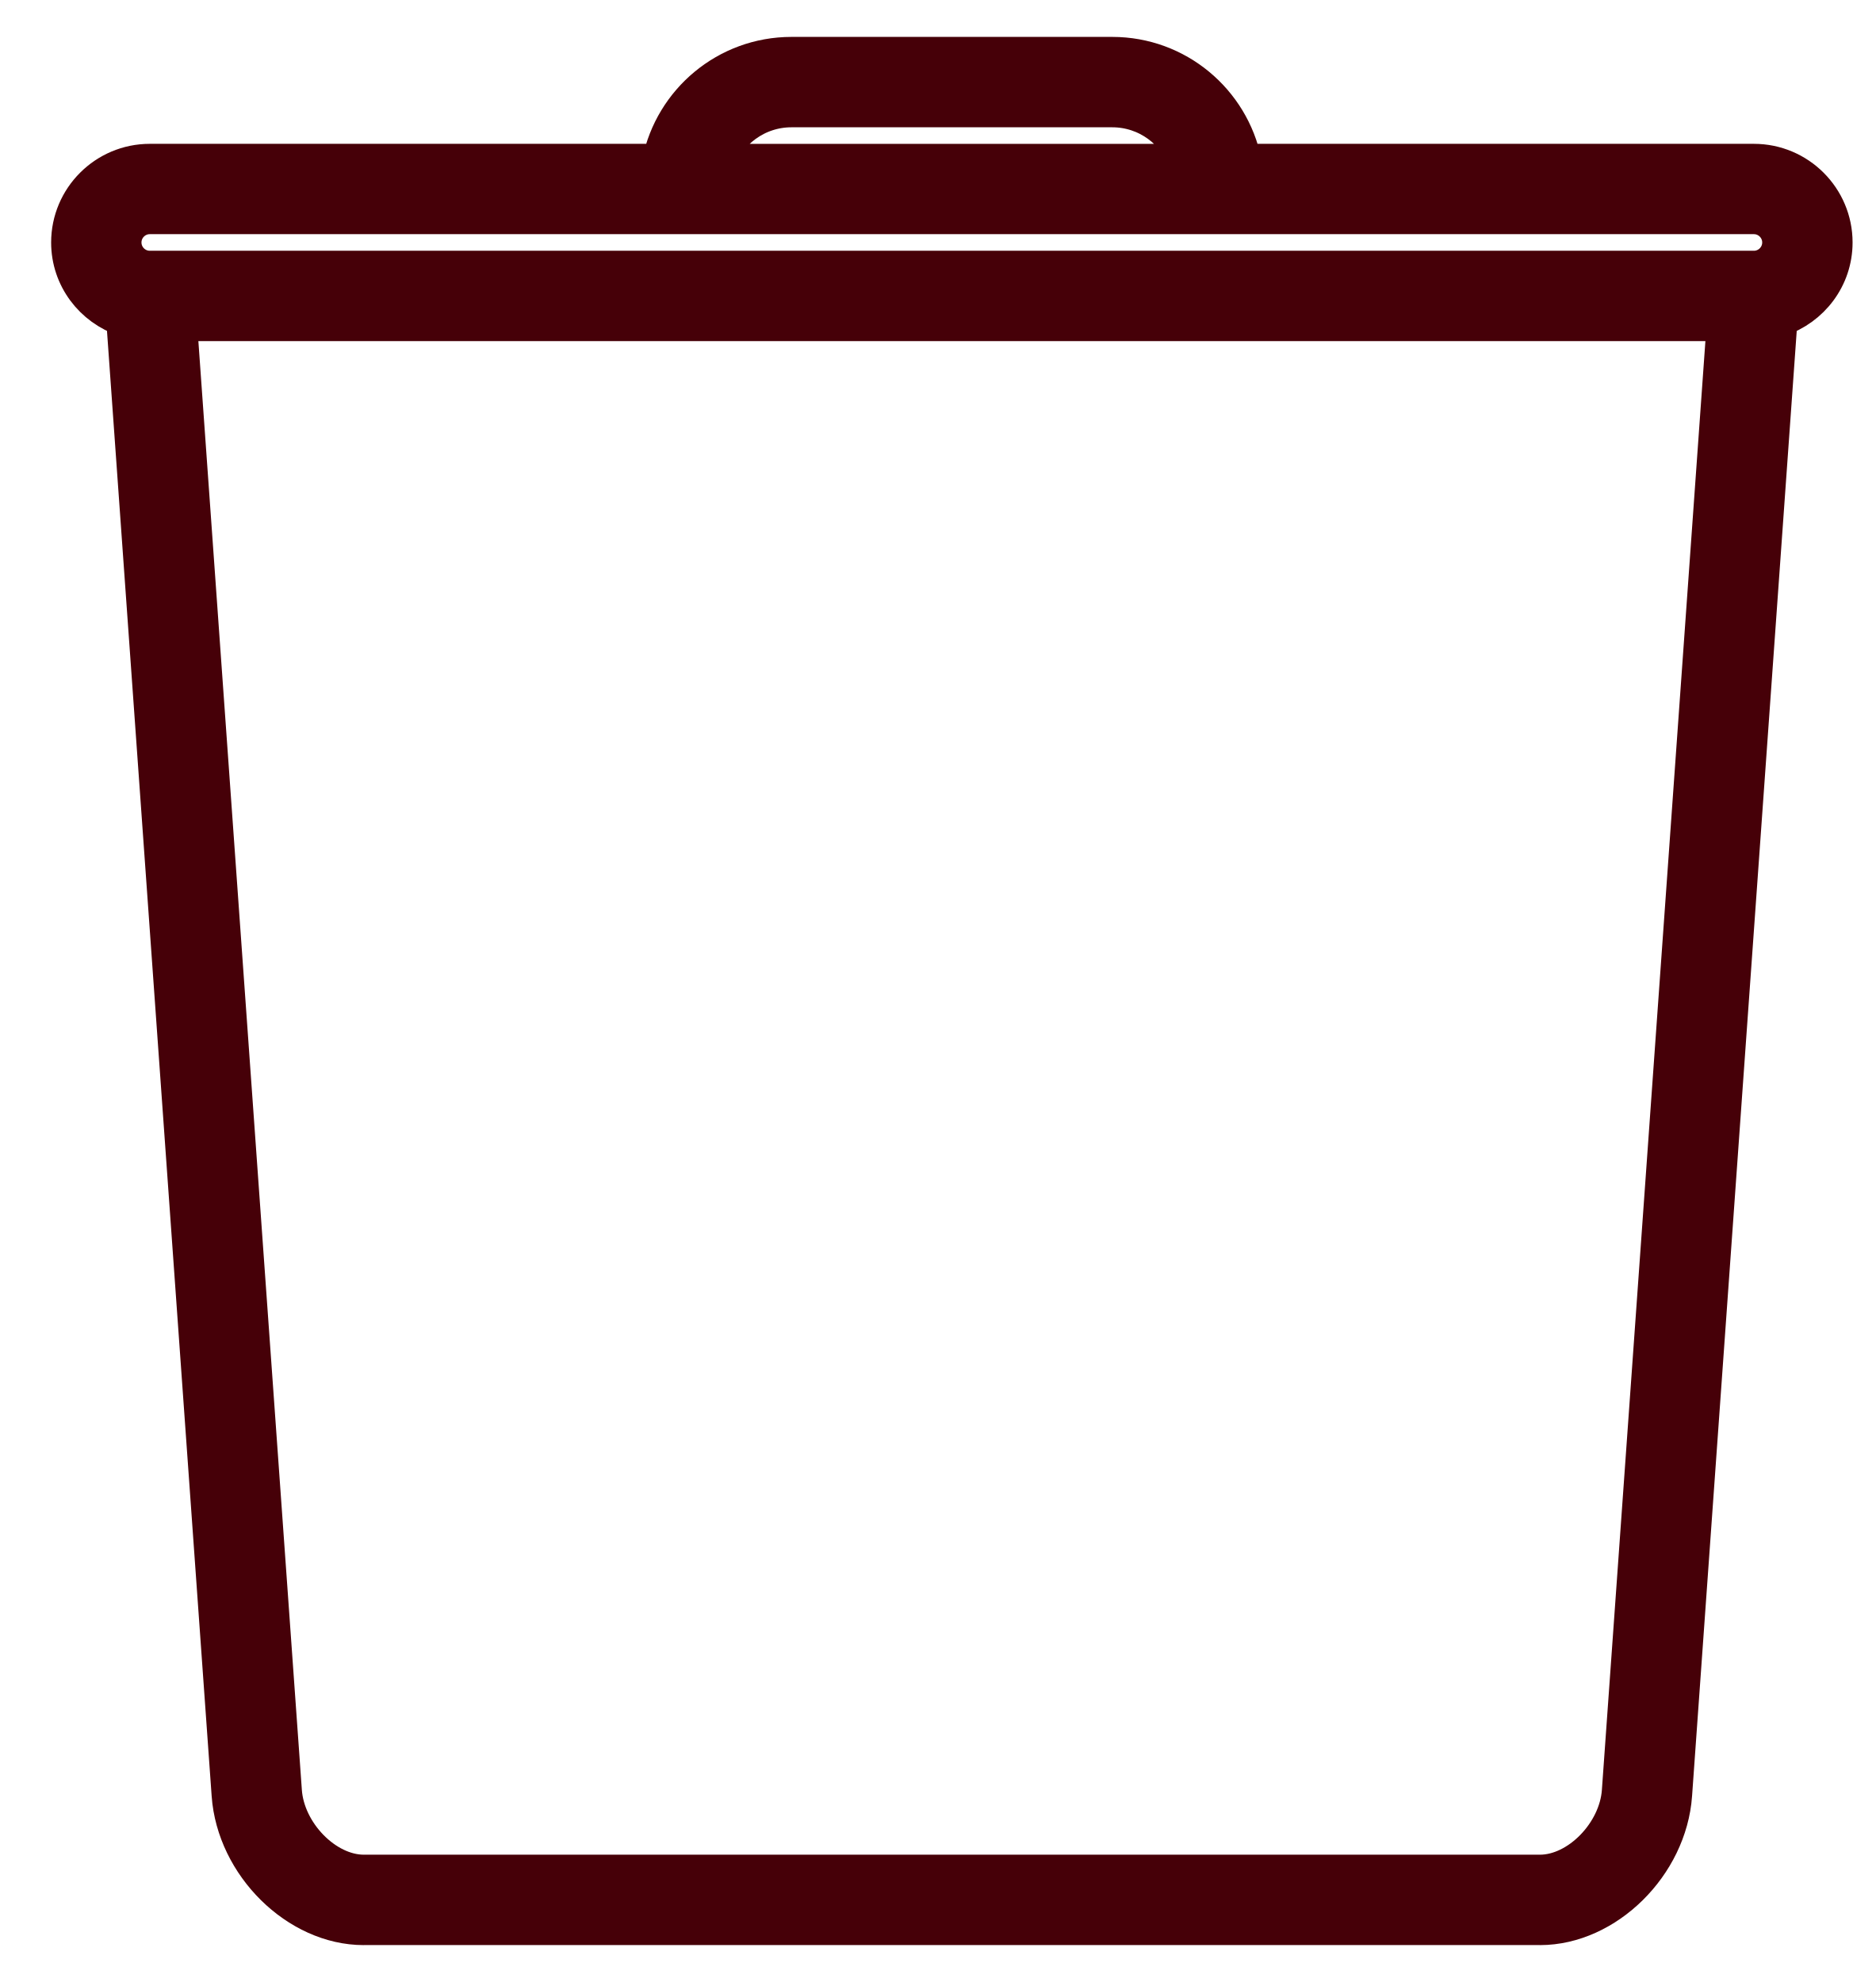
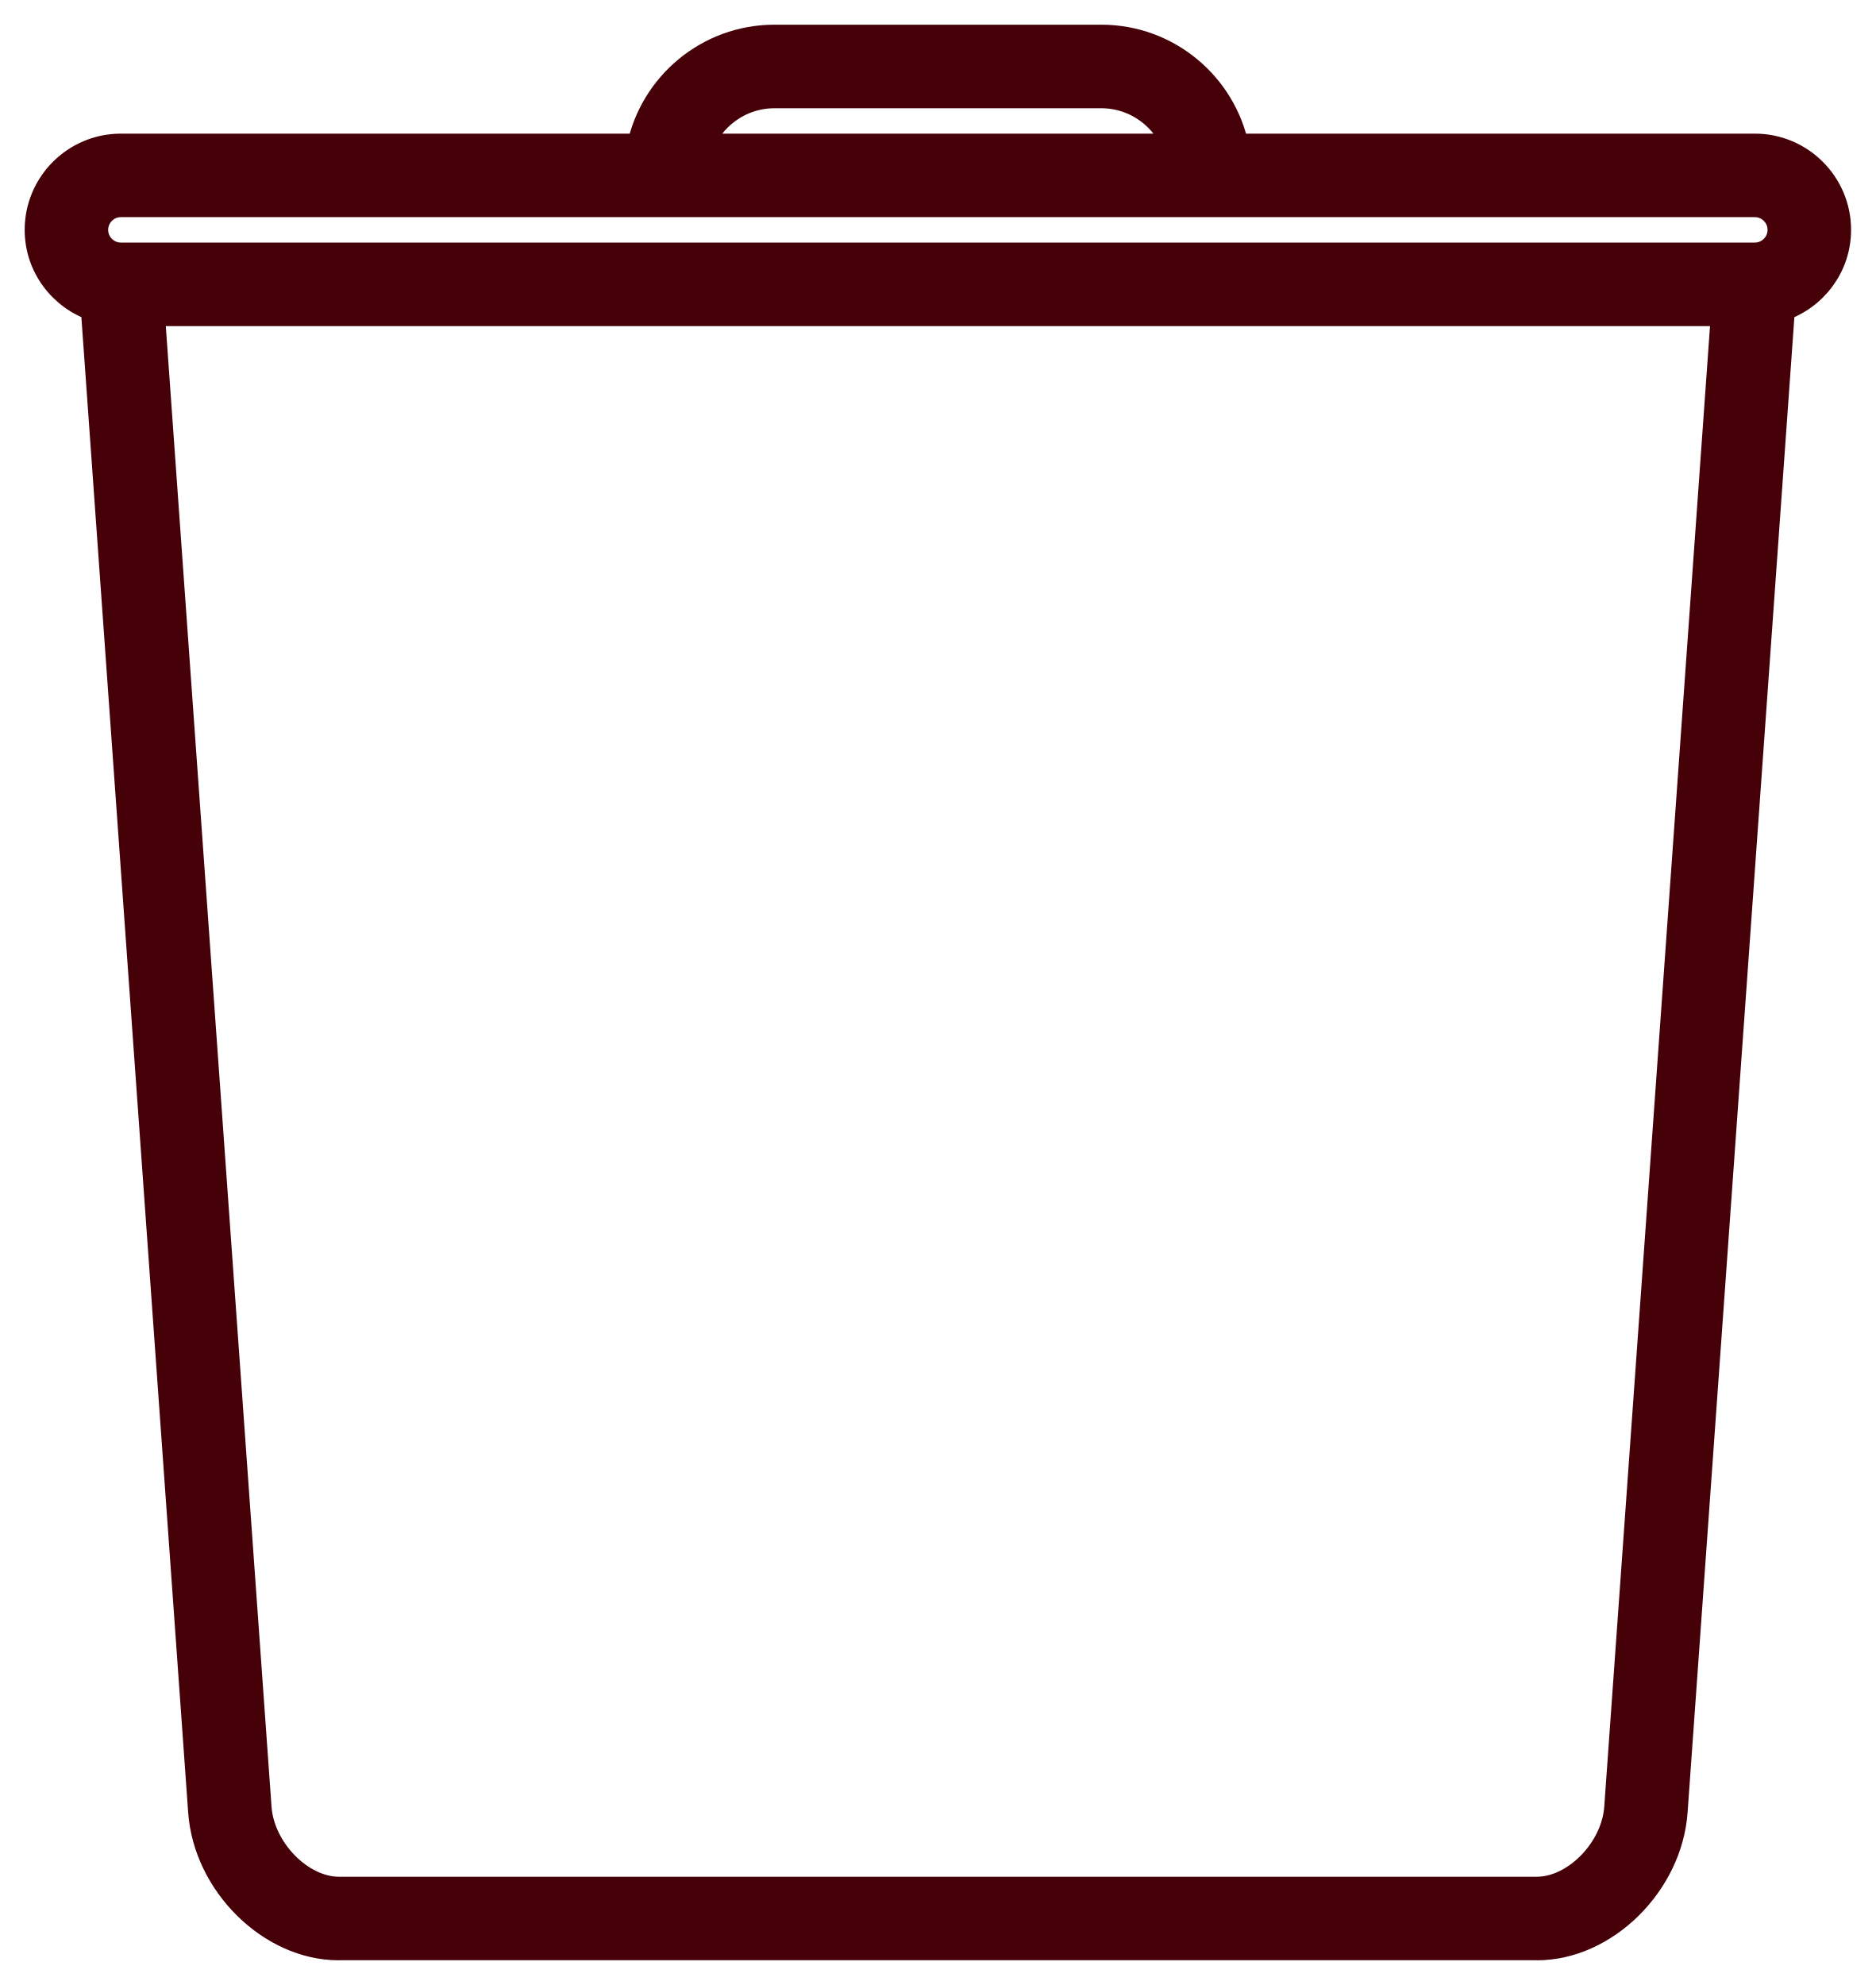
- <svg xmlns="http://www.w3.org/2000/svg" version="1.1" id="Layer_1" x="0px" y="0px" width="50.811" height="53.71" viewBox="5 -10 50.811 72.508" enable-background="new 0 0 100 100" xml:space="preserve">
+ <svg xmlns="http://www.w3.org/2000/svg" version="1.1" id="Layer_1" x="0px" y="0px" width="47.833" height="50.613" viewBox="5 -10 47.833 68.327" enable-background="new 0 0 100 100" xml:space="preserve">
  <defs id="defs3057" />
-   <g id="g4154" transform="matrix(1.043144,0,0,1.043144,16.33501,-0.5697589)">
-     <path d="m 42.112,-3.349 h -17.907 c -0.436,-2.139 -2.327,-3.75 -4.592,-3.75 h -11.25 c -2.265,0 -4.157,1.611 -4.592,3.75 h -17.909 c -1.551,0 -2.812,1.262 -2.812,2.812 0,1.24 0.811,2.283 1.928,2.655 l 3.699,51.786 0,0 v 0.002 c 0.176,2.459 2.364,4.62 4.684,4.622 0.002,0 0.002,0 0.002,0 0.003,0 0.005,-0.002 0.009,-0.002 H 34.603 c 0.004,0 0.006,0.002 0.009,0.002 0,0 0,0 0.002,0 2.32,-0.002 4.508,-2.163 4.684,-4.622 v -0.002 l 0,0 3.699,-51.786 c 1.117,-0.372 1.928,-1.416 1.928,-2.655 0,-1.55 -1.262,-2.812 -2.813,-2.812 z m -33.75,-1.874 h 11.25 c 1.221,0 2.252,0.787 2.64,1.875 h -16.53 c 0.388,-1.088 1.419,-1.875 2.64,-1.875 z m 29.065,58.996 0,0 c 0,0.002 0,0.002 0,0.002 -0.104,1.474 -1.47,2.871 -2.809,2.876 -0.002,0 -0.003,0 -0.005,0 H -6.637 c -0.002,0 -0.003,0 -0.005,0 -1.339,-0.005 -2.705,-1.402 -2.809,-2.876 0,0 0,0 0,-0.002 l 0,0 -3.678,-51.497 h 54.235 l -3.679,51.497 z m 4.685,-53.372 h -56.25 c -0.516,0 -0.938,-0.421 -0.938,-0.938 0,-0.517 0.421,-0.938 0.938,-0.938 h 56.25 c 0.516,0 0.938,0.421 0.938,0.938 0,0.517 -0.422,0.938 -0.938,0.938 z" id="path4156" style="fill:#460008;fill-opacity:1;stroke:#460008;stroke-width:1.294;stroke-miterlimit:4;stroke-opacity:1;stroke-dasharray:none" />
-   </g>
+   <path d="m 57.041,-4.9 h -17.907 c -0.436,-2.139 -2.327,-3.75 -4.592,-3.75 h -11.25 c -2.265,0 -4.157,1.611 -4.592,3.75 H 0.791 c -1.551,0 -2.812,1.262 -2.812,2.812 0,1.24 0.811,2.283 1.928,2.655 L 3.606,52.353 l 0,0 v 0.002 c 0.176,2.459 2.364,4.62 4.684,4.622 0.002,0 0.002,0 0.002,0 0.003,0 0.005,-0.002 0.009,-0.002 H 49.532 c 0.004,0 0.006,0.002 0.009,0.002 0,0 0,0 0.002,0 2.32,-0.002 4.508,-2.163 4.684,-4.622 v -0.002 l 0,0 3.699,-51.786 c 1.117,-0.372 1.928,-1.416 1.928,-2.655 0,-1.55 -1.262,-2.812 -2.813,-2.812 z m -33.75,-1.874 h 11.25 c 1.221,0 2.252,0.787 2.64,1.875 h -16.53 c 0.388,-1.088 1.419,-1.875 2.64,-1.875 z m 29.065,58.996 0,0 c 0,0.002 0,0.002 0,0.002 -0.104,1.474 -1.47,2.871 -2.809,2.876 -0.002,0 -0.003,0 -0.005,0 H 8.292 c -0.002,0 -0.003,0 -0.005,0 -1.339,-0.005 -2.705,-1.402 -2.809,-2.876 0,0 0,0 0,-0.002 l 0,0 -3.678,-51.497 H 56.035 L 52.356,52.222 z m 4.685,-53.372 H 0.791 c -0.516,0 -0.938,-0.421 -0.938,-0.938 0,-0.517 0.421,-0.938 0.938,-0.938 H 57.041 c 0.516,0 0.938,0.421 0.938,0.938 0,0.517 -0.422,0.938 -0.938,0.938 z" id="path3049" style="fill:#460008;fill-opacity:1;stroke:#460008;stroke-opacity:1;stroke-width:1;stroke-miterlimit:4;stroke-dasharray:none" />
</svg>
